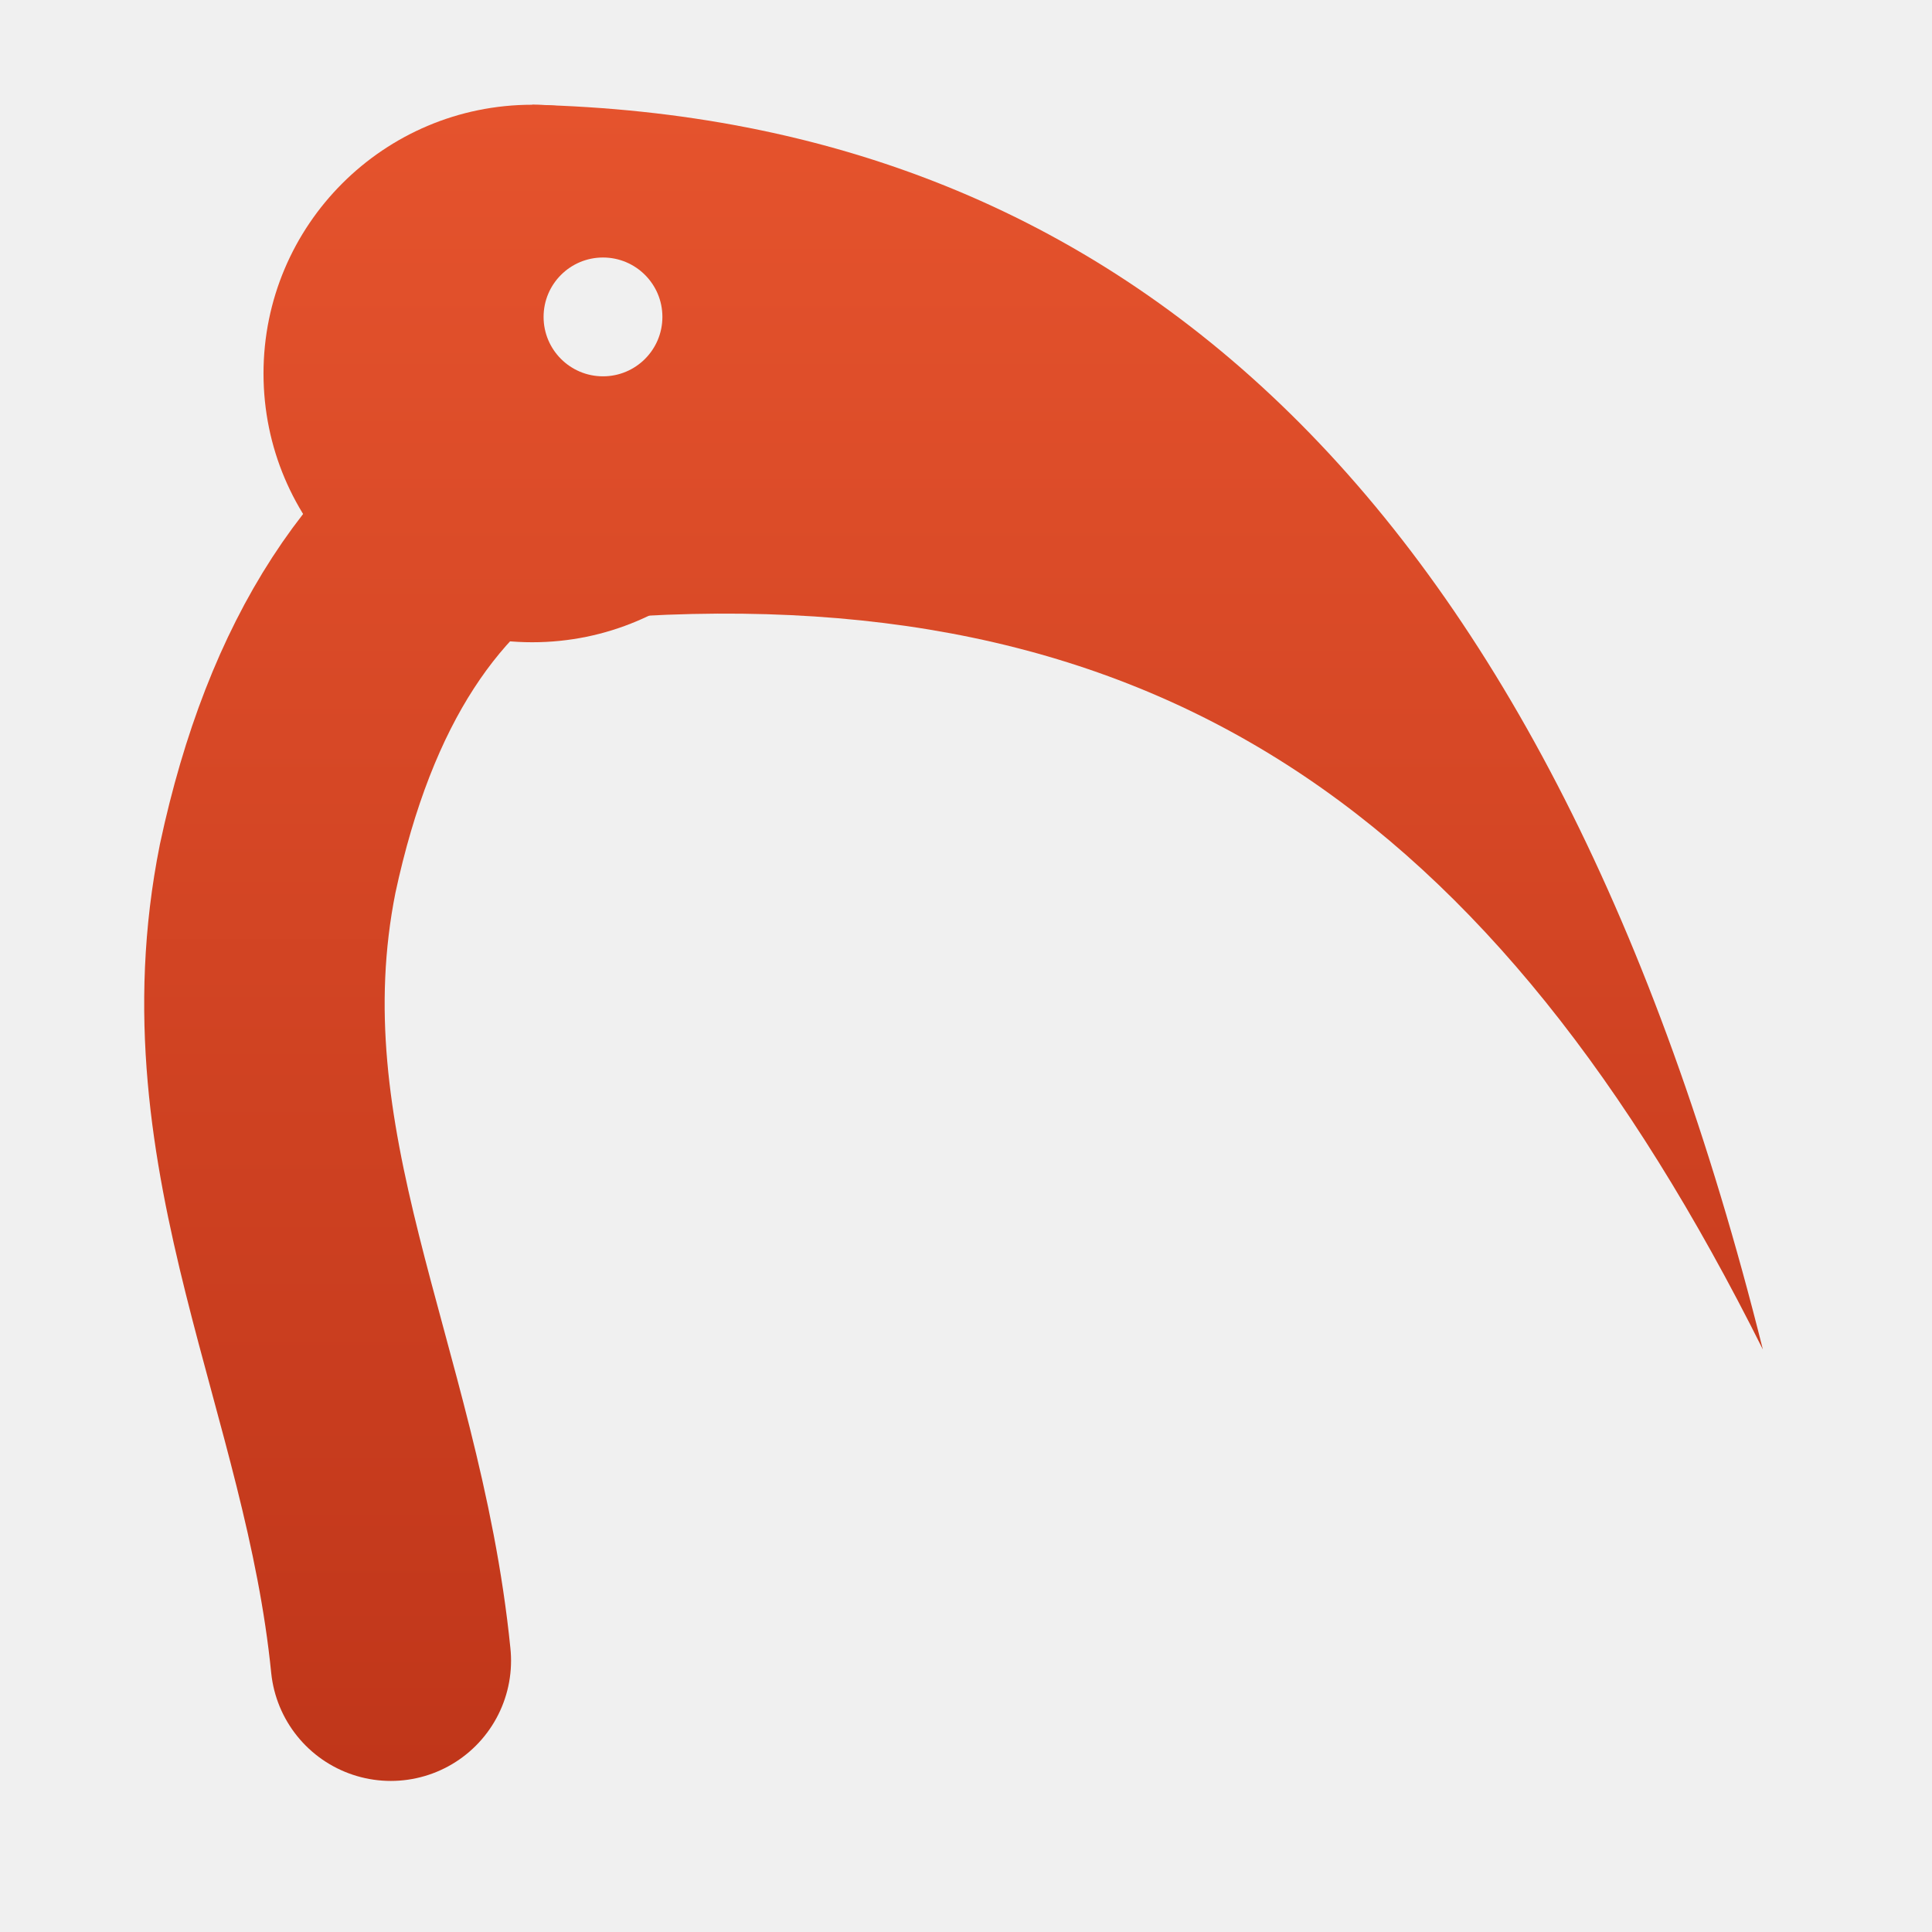
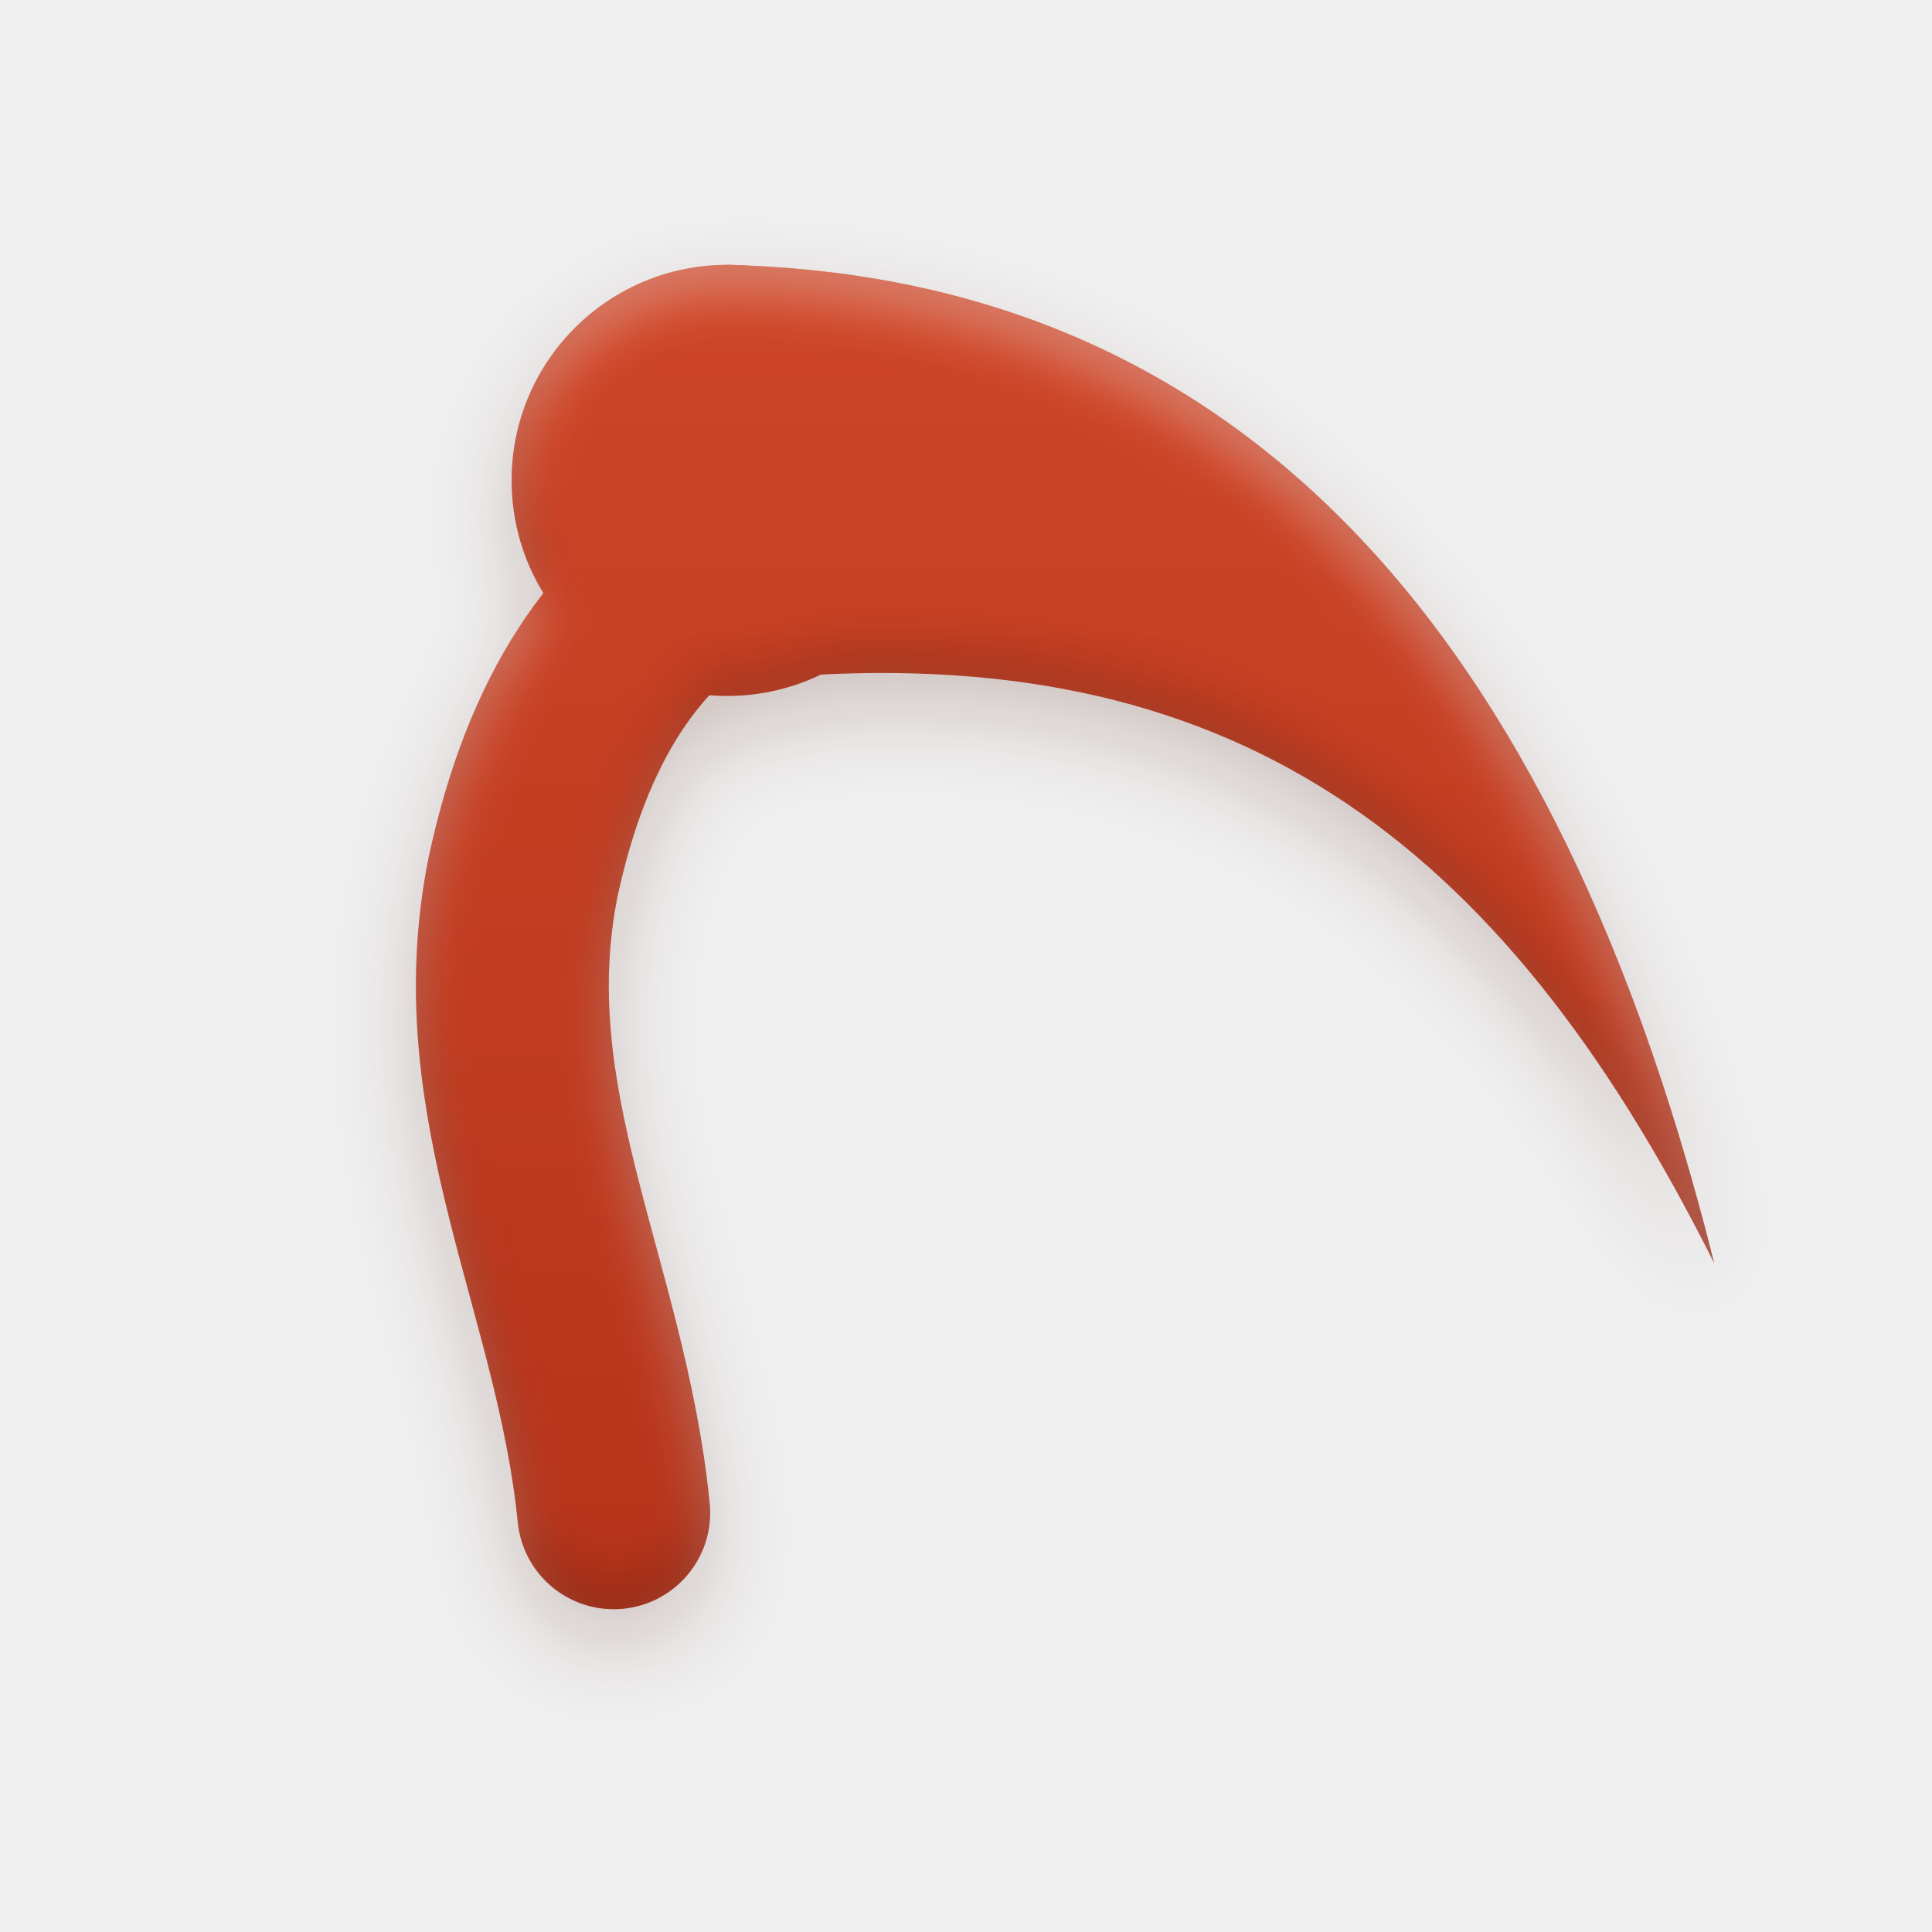
- <svg xmlns="http://www.w3.org/2000/svg" width="1024" height="1024" viewBox="20 19 70 70">
+ <svg xmlns="http://www.w3.org/2000/svg" width="512" height="512" viewBox="0 0 85.148 85.148">
  <defs>
-     <linearGradient id="g1" gradientUnits="userSpaceOnUse" x1="0" y1="25" x2="0" y2="84">
-       <stop stop-color="#e5532d" />
-       <stop offset="1" stop-color="#c0361a" />
+     <linearGradient id="mg" gradientUnits="userSpaceOnUse" x1="0" y1="24.0" x2="0" y2="84.25">
+       <stop offset="0" stop-color="#CF4628" />
+       <stop offset="1" stop-color="#B5331A" />
    </linearGradient>
-     <mask id="eye">
-       <rect width="100" height="100" fill="#fff" />
-       <circle cx="43.5" cy="32.5" r="2.1" fill="#000" />
-     </mask>
+     <filter id="mf" filterUnits="userSpaceOnUse" x="19.275" y="17" width="73.225" height="76.85" color-interpolation-filters="sRGB">
+       <feGaussianBlur in="SourceAlpha" stdDeviation="1.1" result="b" />
+       <feOffset in="b" dy="1.3" result="bd" />
+       <feComposite in="SourceAlpha" in2="bd" operator="out" result="top" />
+       <feFlood flood-color="#fff" flood-opacity="0.3" />
+       <feComposite in2="top" operator="in" result="hl" />
+       <feOffset in="b" dy="-1.3" result="bu" />
+       <feComposite in="SourceAlpha" in2="bu" operator="out" result="bot" />
+       <feFlood flood-color="#000" flood-opacity="0.16" />
+       <feComposite in2="bot" operator="in" result="sh" />
+       <feGaussianBlur in="SourceAlpha" stdDeviation="2.0" result="db" />
+       <feOffset in="db" dy="1.6" result="do" />
+       <feFlood flood-color="#4A0F04" flood-opacity="0.2" />
+       <feComposite in2="do" operator="in" result="drop" />
+       <feMerge>
+         <feMergeNode in="drop" />
+         <feMergeNode in="SourceGraphic" />
+         <feMergeNode in="hl" />
+         <feMergeNode in="sh" />
+       </feMerge>
+     </filter>
  </defs>
-   <g mask="url(#eye)" transform="translate(-2.74 -2.83) scale(1.025)">
-     <path d="M36 80C35 70 30 62 32 52 33.5 45 36.5 40.5 41 38" fill="none" stroke="url(#g1)" stroke-width="8.5" stroke-linecap="round" />
-     <circle cx="41" cy="34.5" r="9.5" fill="url(#g1)" />
-     <path d="M41 25C62 25.5 77 39 84.5 69 75 50 63 41.5 43 43.2z" fill="url(#g1)" />
+   <g transform="translate(-8.951 -13.328) scale(1)">
+     <g filter="url(#mf)">
+       <path d="M36 80C35 70 30 62 32 52 33.5 45 36.5 40.5 41 38" fill="none" stroke="url(#mg)" stroke-width="8.5" stroke-linecap="round" />
+       <path d="M41 25C62 25.5 77 39 84.5 69 75 50 63 41.5 43 43.2z" fill="url(#mg)" />
+       <circle cx="41" cy="34.5" r="9.5" fill="url(#mg)" />
+     </g>
  </g>
</svg>
